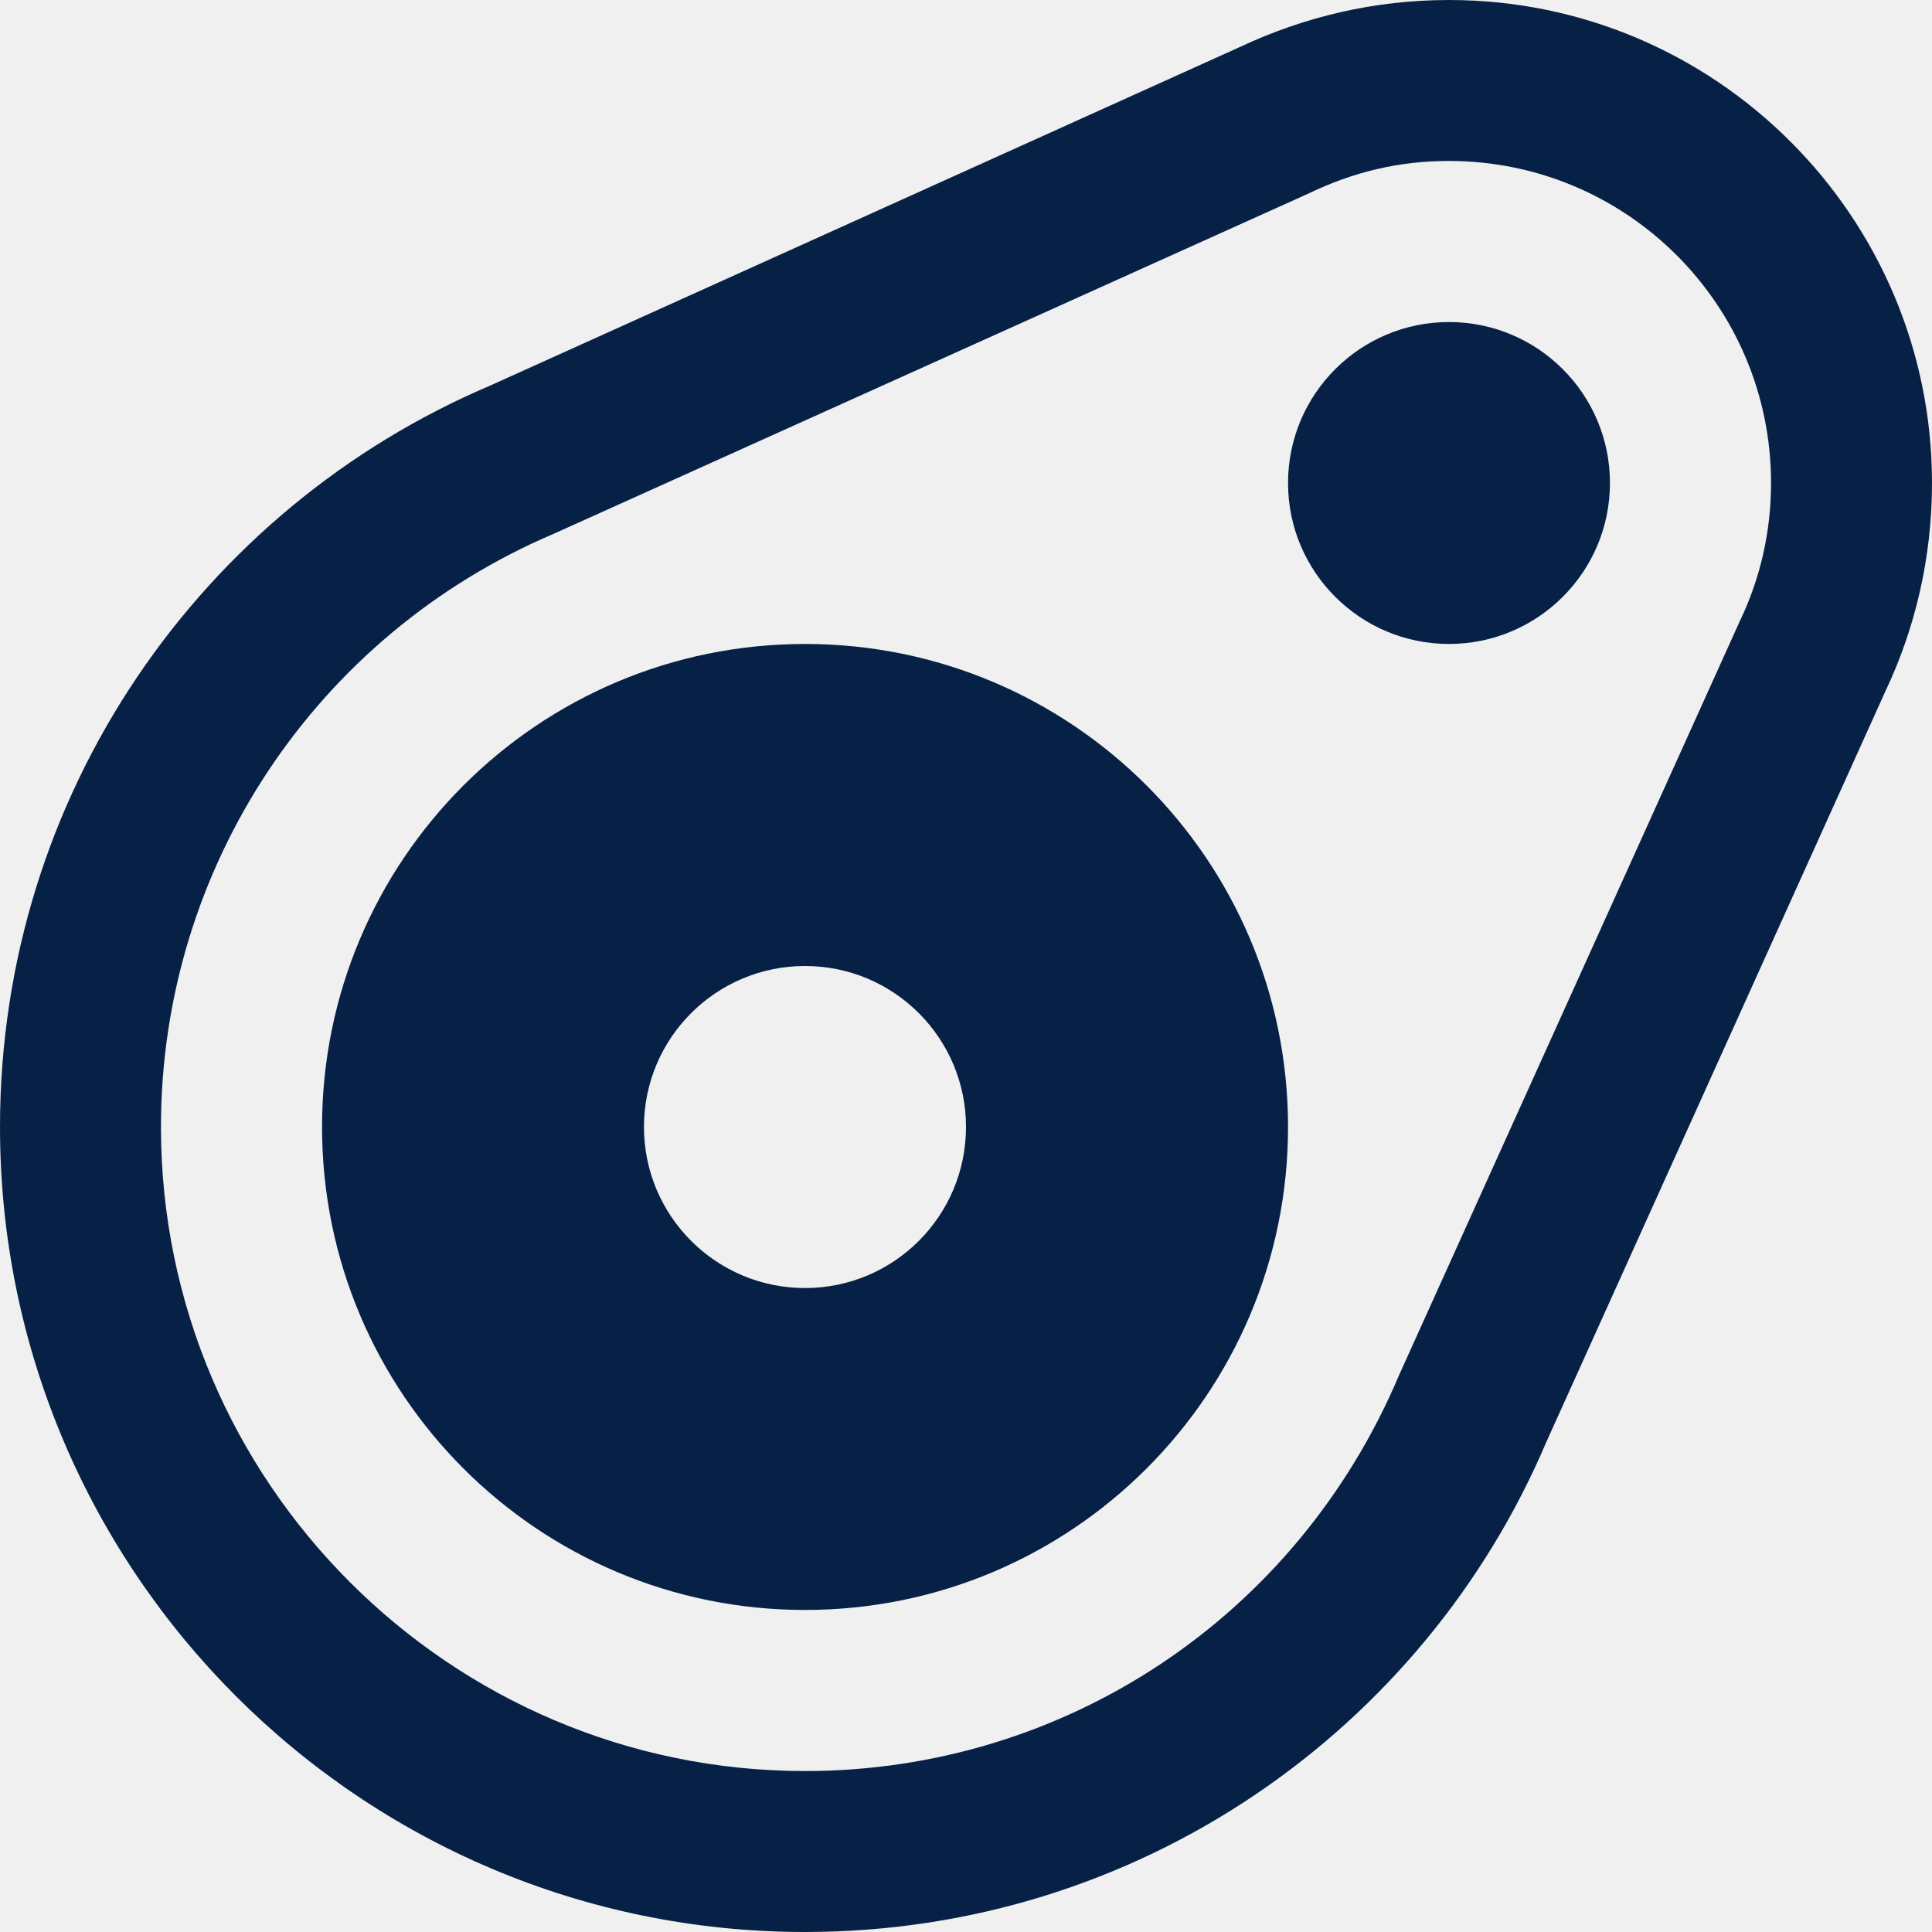
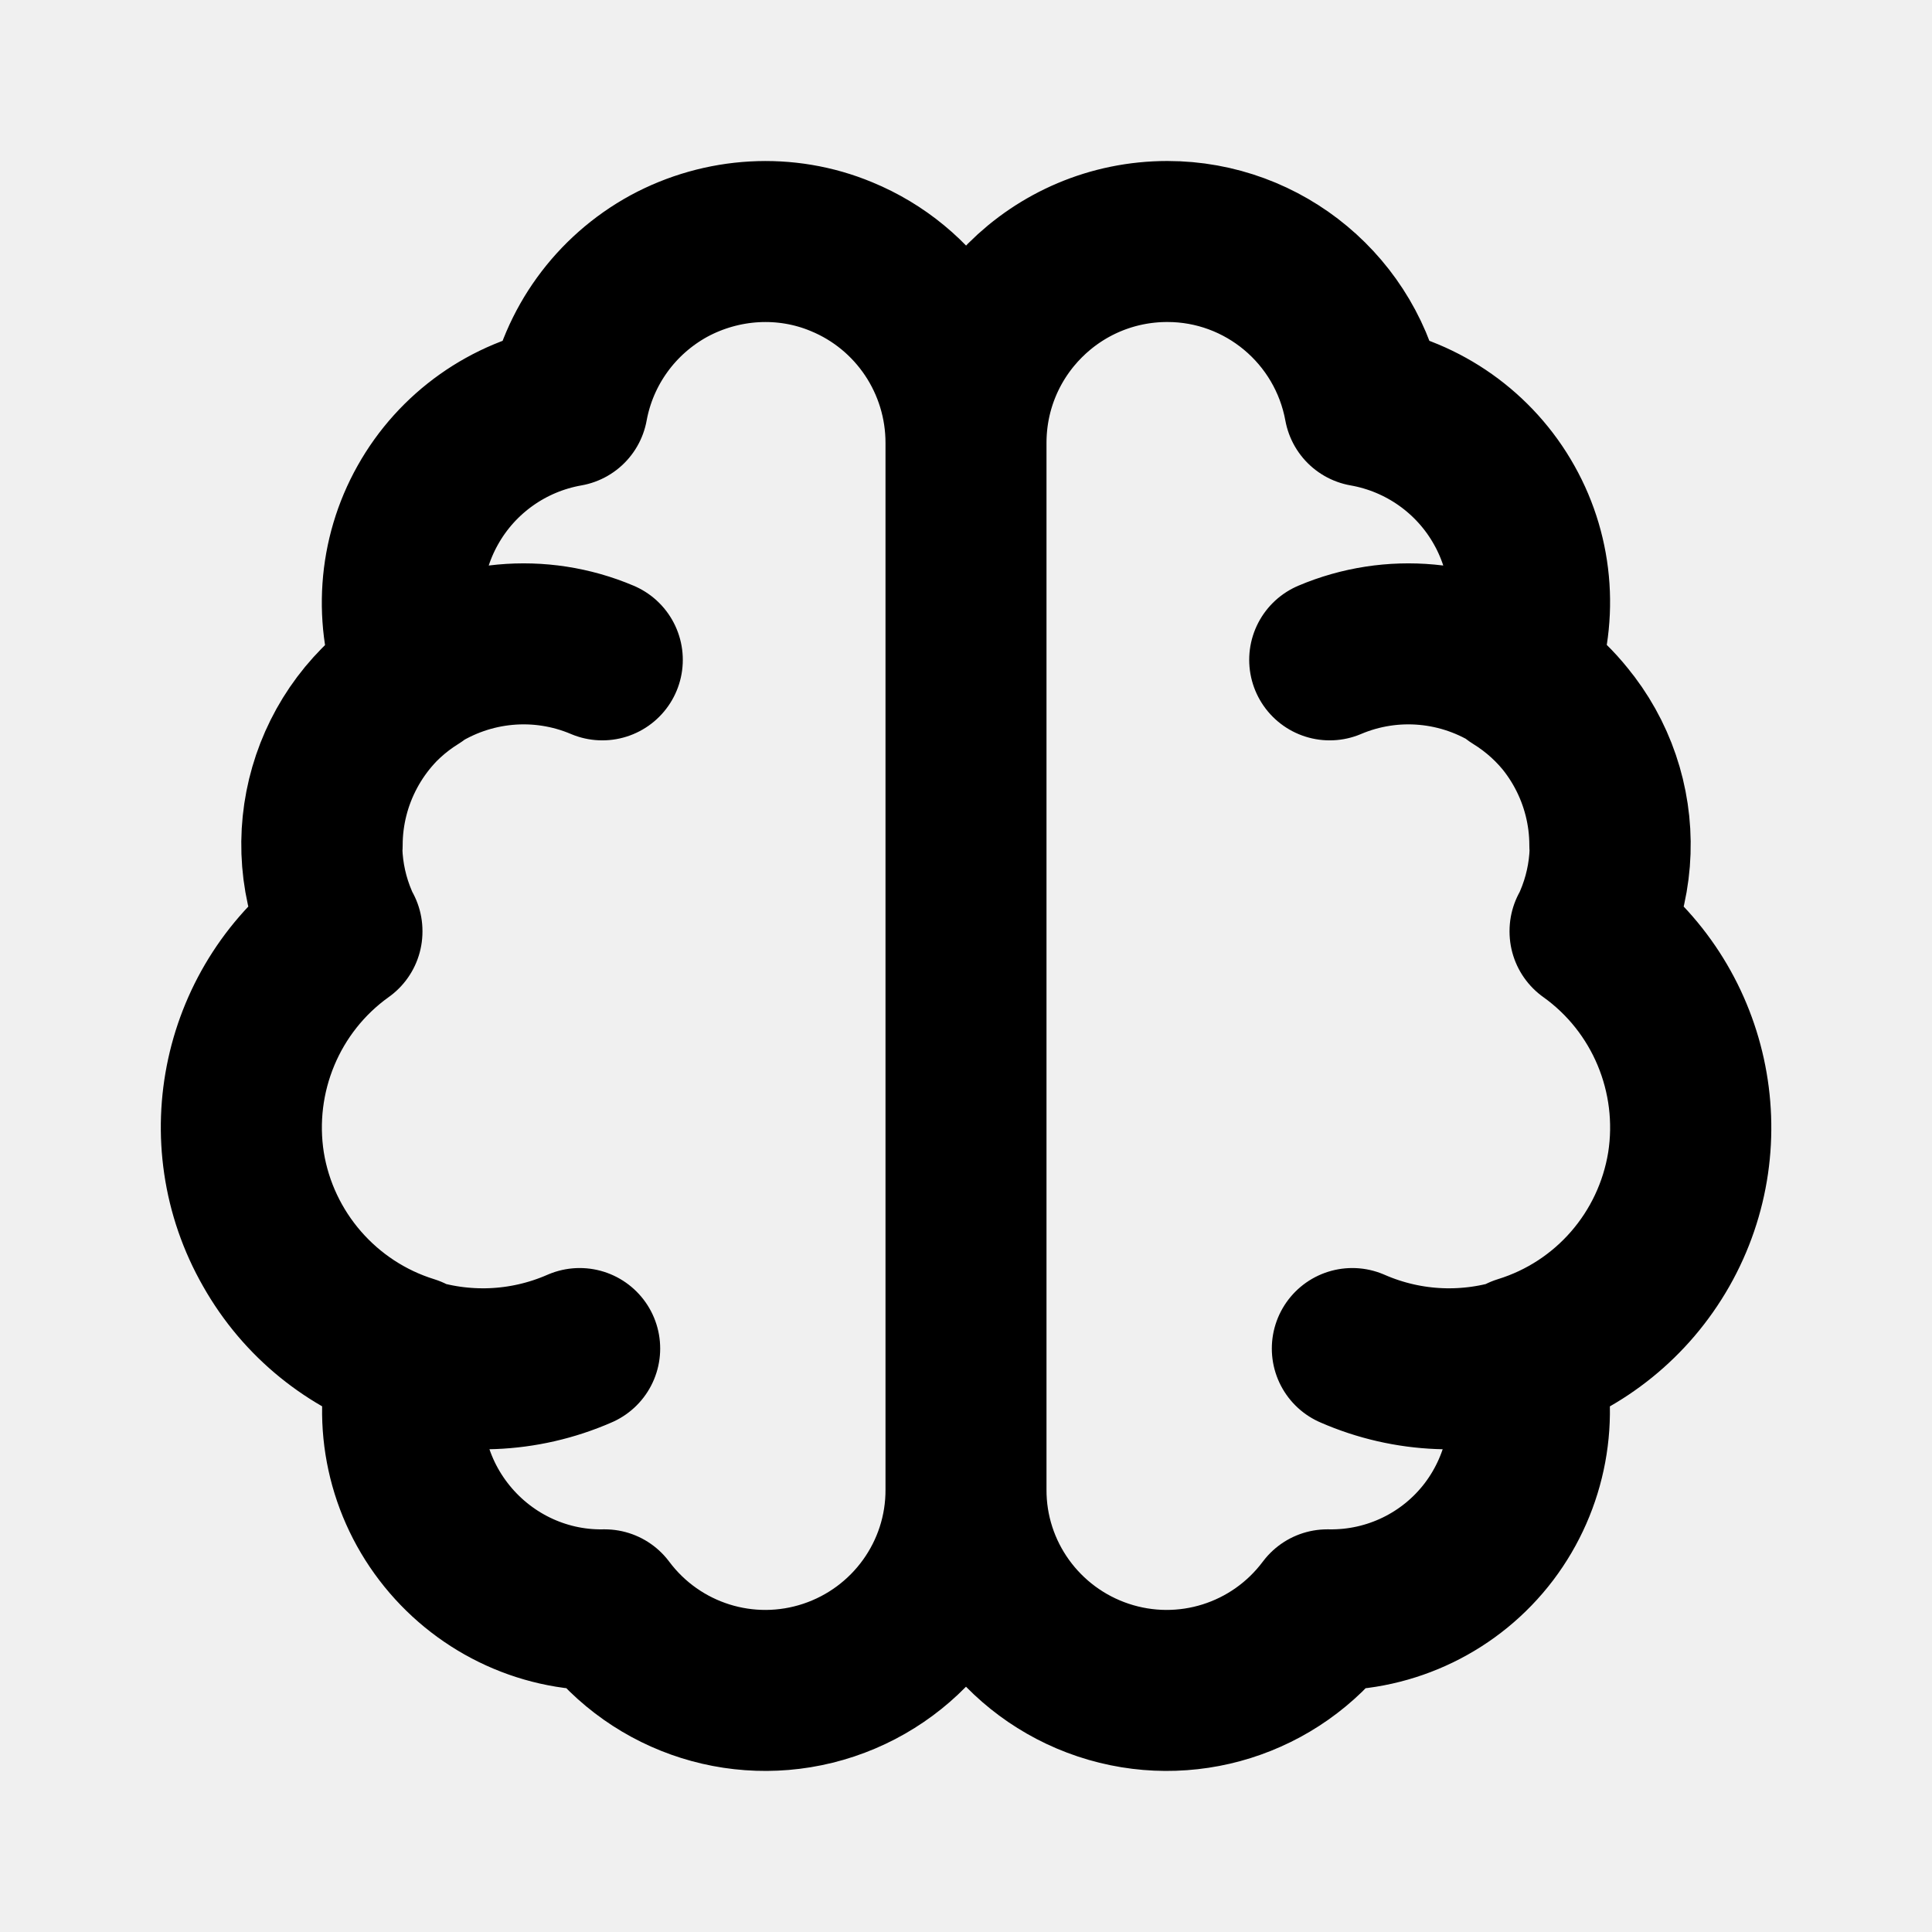
- <svg xmlns="http://www.w3.org/2000/svg" width="16" height="16" viewBox="0 0 16 16" fill="none">
-   <style>
-     .color {
-         fill: #072146;
-     }
-     @media (prefers-color-scheme: dark) {
-         .color {
-             fill: #FFFFFF;
-         }
-     }
- </style>
-   <path fill-rule="evenodd" clip-rule="evenodd" d="M0 9.333C0 6.573 1.673 4.207 4.06 3.193L10.273 0.387C10.8 0.14 11.38 0 12 0C14.207 0 16 1.793 16 4C16 4.62 15.86 5.207 15.613 5.727L12.807 11.94C11.793 14.327 9.427 16 6.667 16C2.987 16 0 13.013 0 9.333ZM10.827 1.607C11.213 1.42 11.593 1.333 12 1.333C13.473 1.333 14.667 2.527 14.667 4C14.667 4.4 14.58 4.787 14.407 5.147L11.587 11.387C10.74 13.393 8.813 14.667 6.667 14.667C3.727 14.667 1.333 12.273 1.333 9.333C1.333 7.187 2.613 5.26 4.587 4.42L10.827 1.607Z" class="color" />
-   <path fill-rule="evenodd" clip-rule="evenodd" d="M10.667 9.333C10.667 11.543 8.876 13.333 6.667 13.333C4.457 13.333 2.667 11.543 2.667 9.333C2.667 7.124 4.457 5.333 6.667 5.333C8.876 5.333 10.667 7.124 10.667 9.333ZM8 9.333C8 10.07 7.403 10.667 6.667 10.667C5.93 10.667 5.333 10.07 5.333 9.333C5.333 8.597 5.93 8 6.667 8C7.403 8 8 8.597 8 9.333Z" class="color" />
-   <path d="M12 5.333C12.736 5.333 13.333 4.736 13.333 4C13.333 3.264 12.736 2.667 12 2.667C11.264 2.667 10.667 3.264 10.667 4C10.667 4.736 11.264 5.333 12 5.333Z" class="color" />
+ <svg xmlns="http://www.w3.org/2000/svg" width="16px" height="16px" viewBox="0 0 16 16" version="1.1">
+   <g id="surface1">
+     <path style="fill:none;stroke-width:2;stroke-linecap:round;stroke-linejoin:round;stroke:rgb(0%,0%,0%);stroke-opacity:1;stroke-miterlimit:4;" d="M 12 18.498 C 12.006 19.576 11.314 20.531 10.295 20.871 C 9.275 21.211 8.156 20.859 7.512 19.998 L 7.5 19.998 C 6.721 20.01 5.982 19.646 5.508 19.025 C 5.033 18.404 4.881 17.596 5.098 16.846 C 4.02 16.512 3.217 15.592 3.035 14.473 C 2.859 13.354 3.328 12.229 4.248 11.572 C 3.691 10.43 4.09 9.059 5.168 8.391 C 4.898 7.699 4.951 6.92 5.314 6.275 C 5.678 5.625 6.316 5.174 7.049 5.045 C 7.184 4.307 7.646 3.668 8.309 3.305 C 8.971 2.947 9.762 2.9 10.453 3.188 C 11.391 3.574 12 4.488 12 5.502 M 12 18.498 L 12 5.502 M 12 18.498 C 11.994 19.576 12.686 20.531 13.705 20.871 C 14.725 21.211 15.844 20.859 16.488 19.998 L 16.5 19.998 C 17.279 20.01 18.023 19.652 18.498 19.025 C 18.967 18.404 19.119 17.596 18.902 16.846 C 19.986 16.512 20.783 15.592 20.965 14.473 C 21.141 13.354 20.672 12.229 19.752 11.572 C 20.309 10.43 19.91 9.059 18.826 8.391 C 19.102 7.699 19.049 6.92 18.686 6.275 C 18.322 5.625 17.684 5.174 16.951 5.045 C 16.734 3.861 15.703 3 14.502 3 C 13.119 3 12 4.119 12 5.502 M 4.002 10.5 C 4.002 9.662 4.424 8.877 5.121 8.414 C 5.824 7.951 6.709 7.869 7.482 8.197 M 7.201 16.752 C 5.795 17.367 4.148 16.822 3.393 15.486 C 2.631 14.156 3 12.463 4.248 11.566 M 19.998 10.5 C 19.998 9.662 19.576 8.877 18.879 8.414 C 18.176 7.951 17.291 7.869 16.518 8.197 M 16.799 16.752 C 18.205 17.367 19.852 16.822 20.613 15.486 C 21.369 14.156 21 12.463 19.752 11.566 " transform="matrix(0.666667,0,0,0.666667,0,0)" />
+   </g>
</svg>
